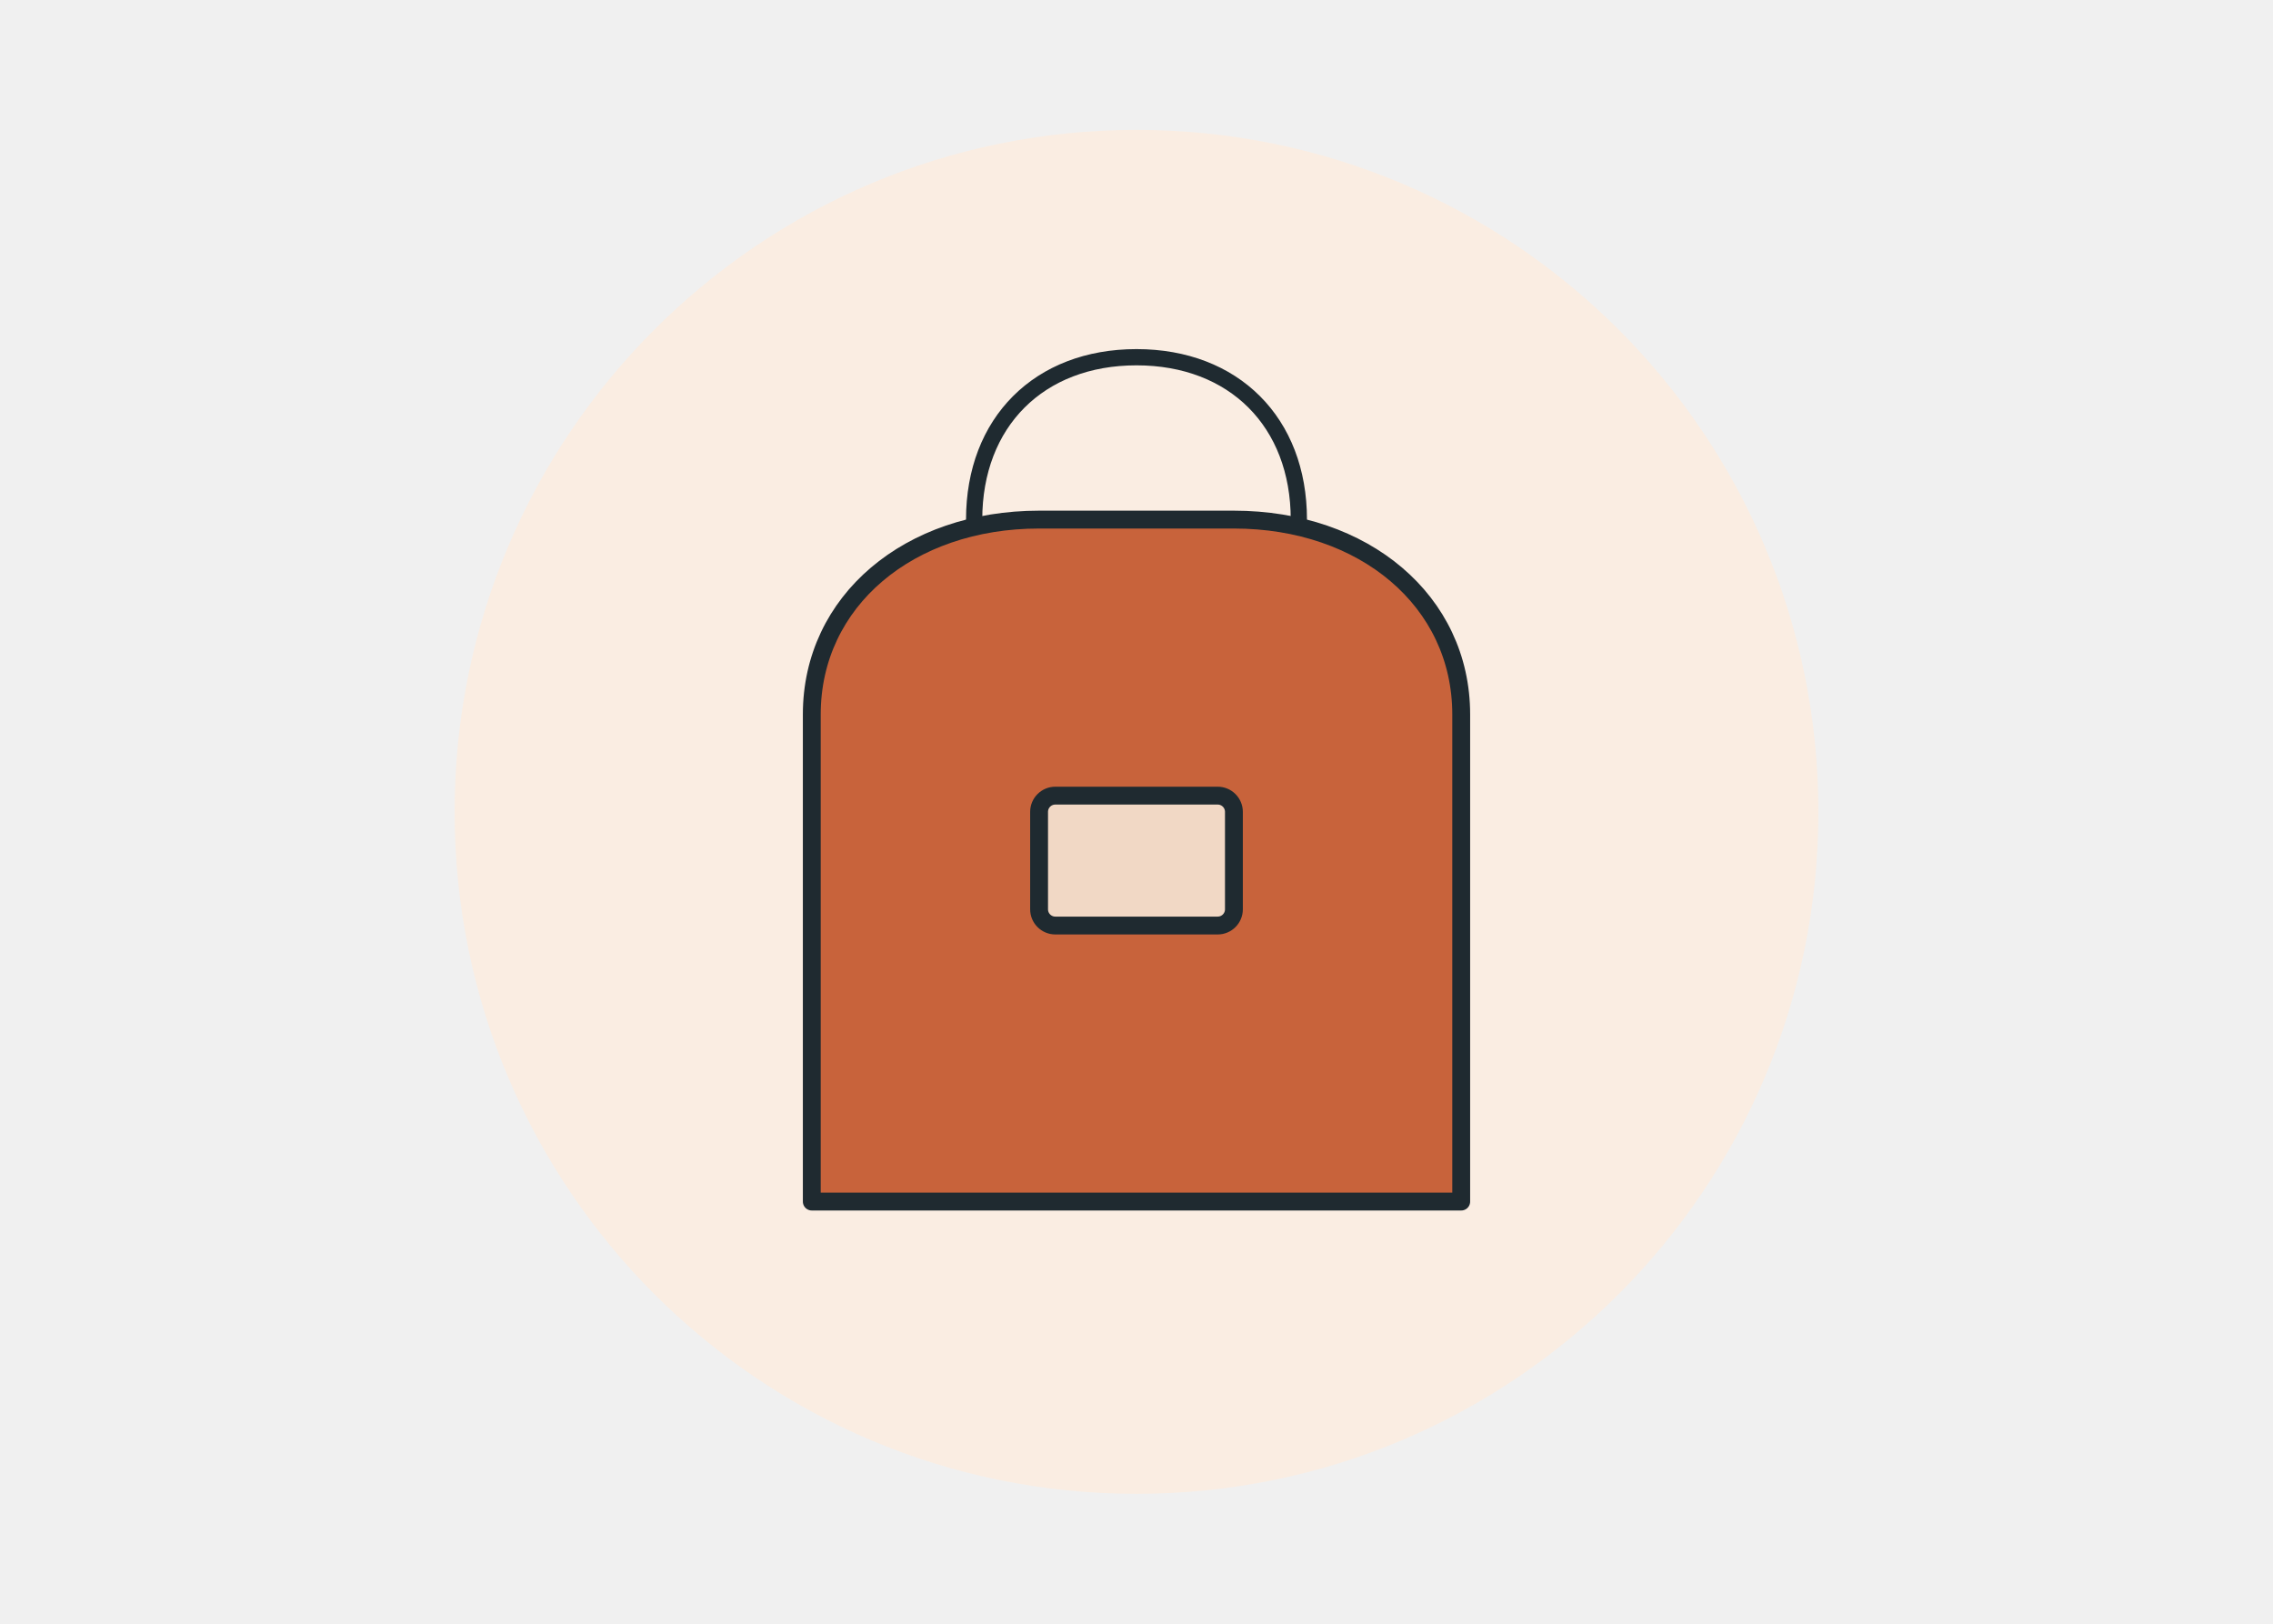
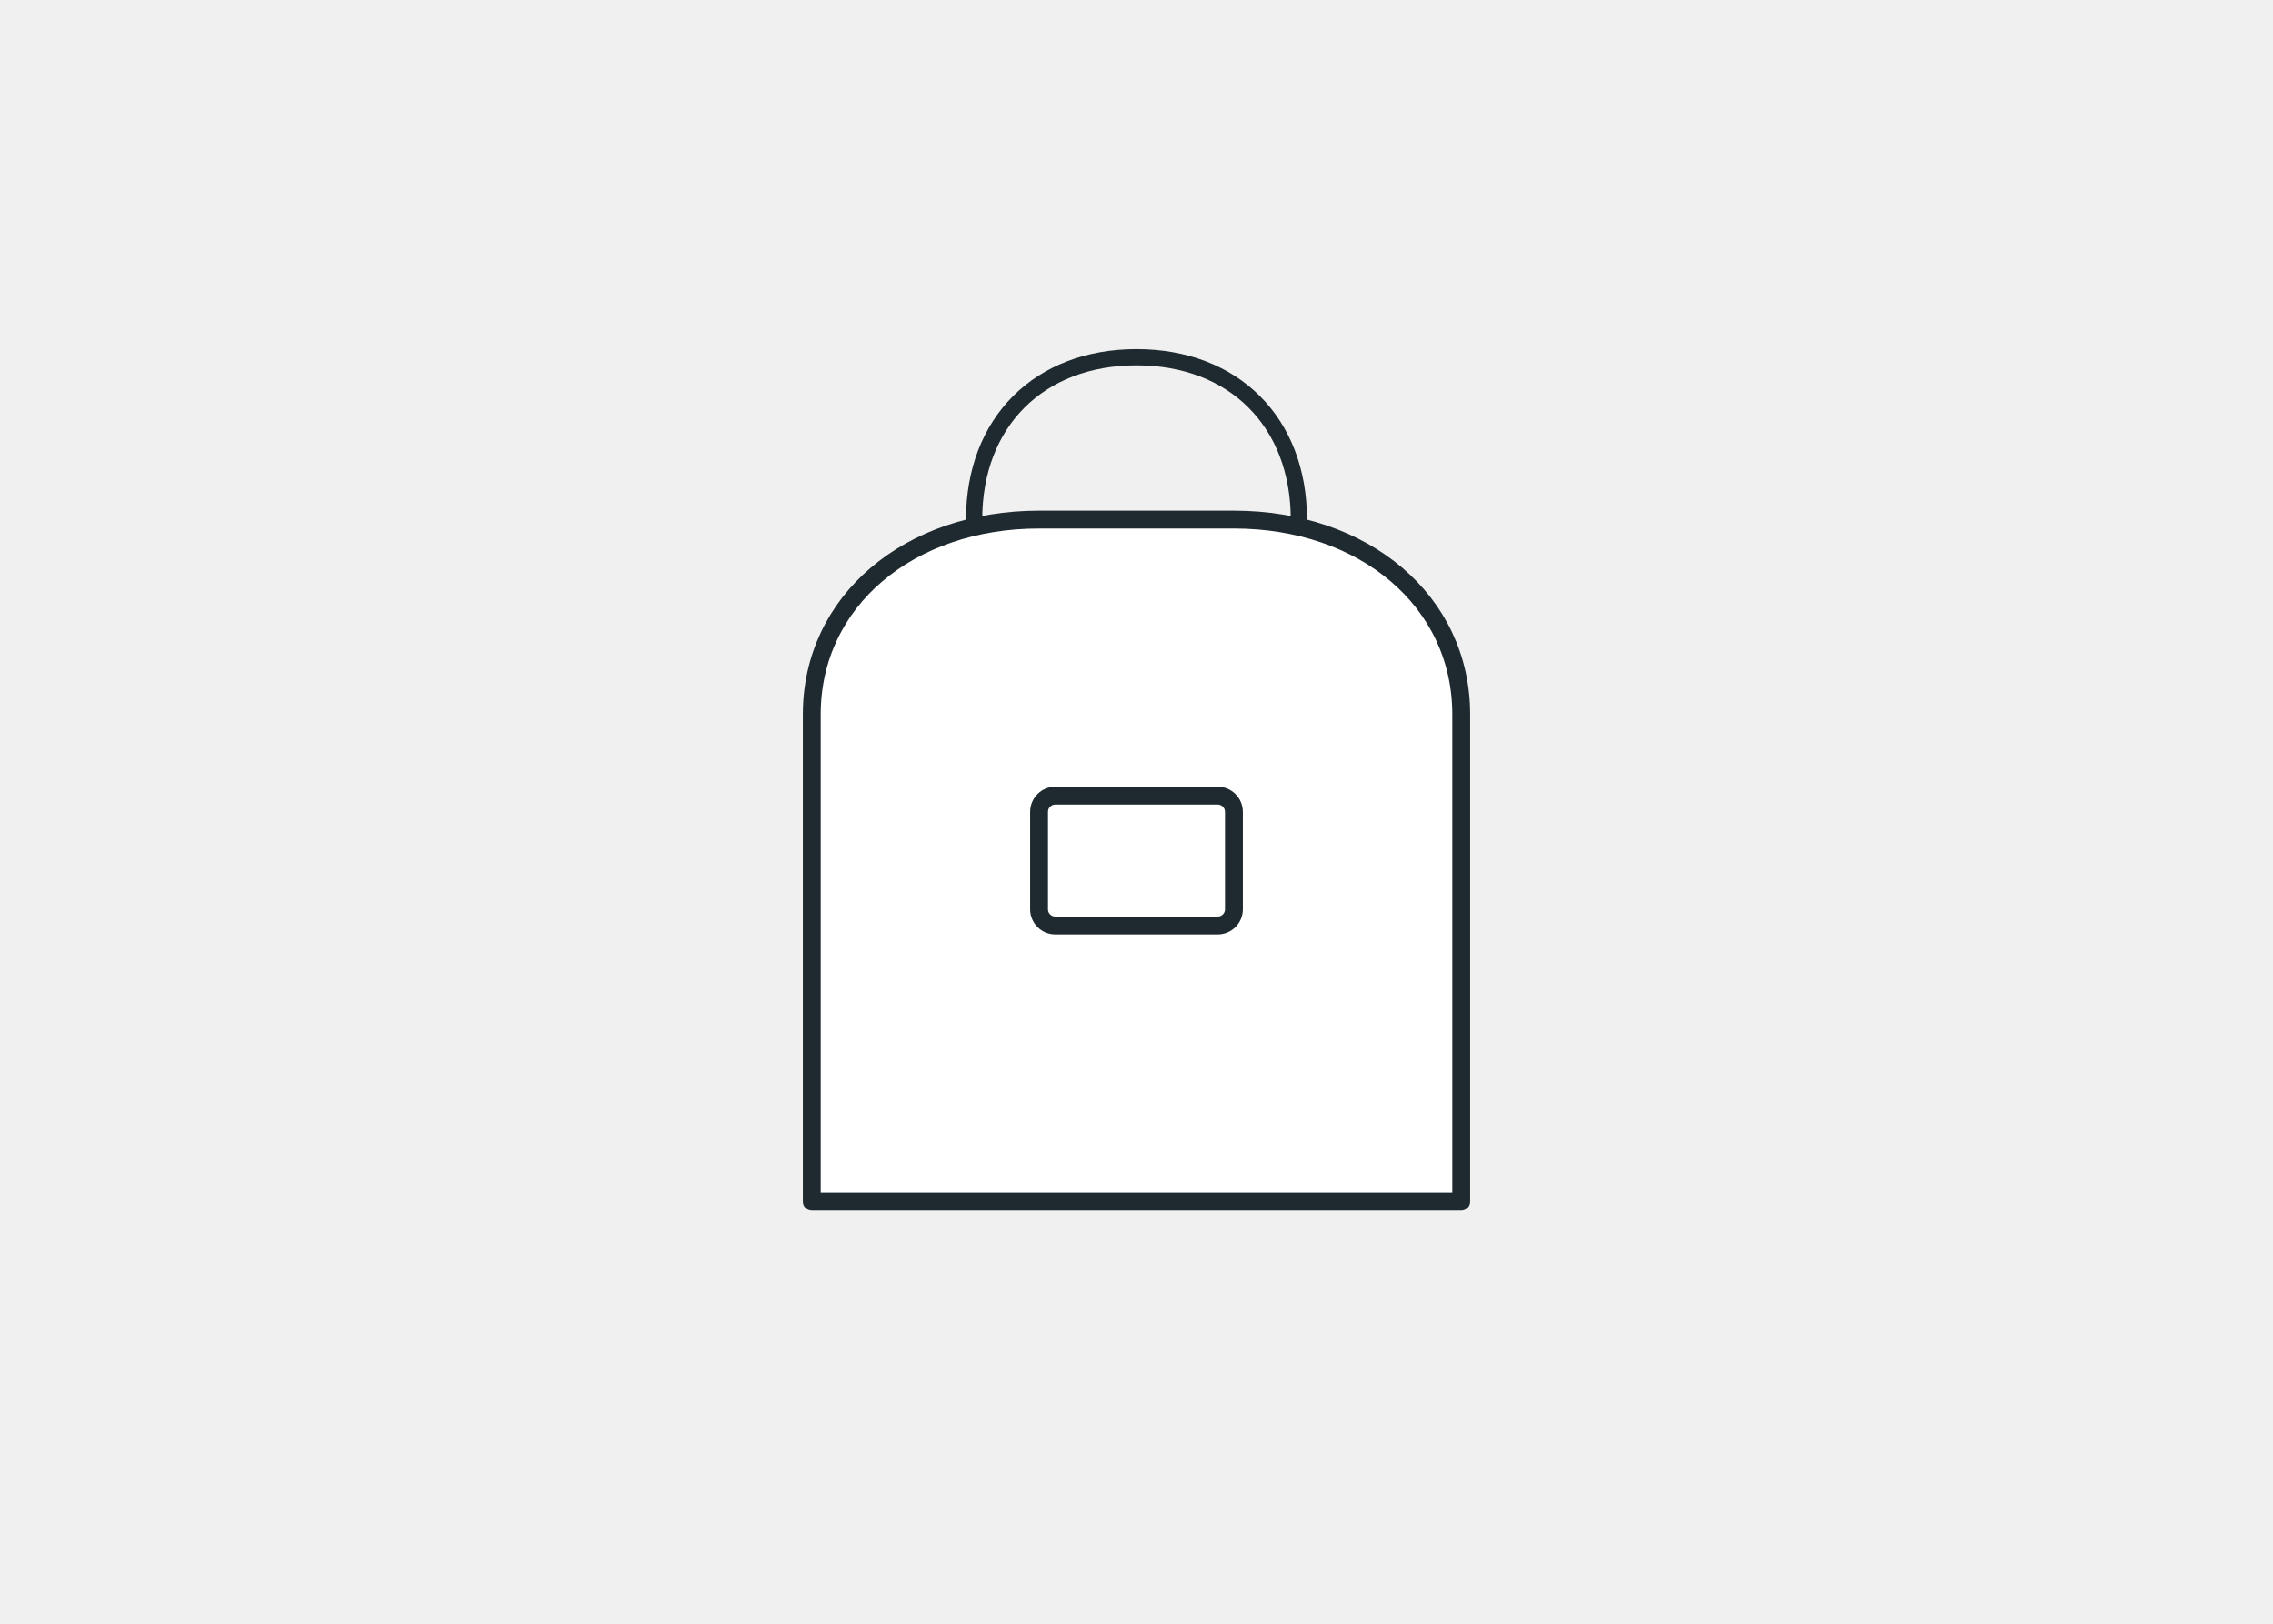
<svg xmlns="http://www.w3.org/2000/svg" viewBox="0 0 280 200" fill="none">
-   <circle cx="140" cy="100" r="84" fill="#FAEDE2" />
  <g stroke="#1F2A30" stroke-width="2.2" stroke-linecap="round" stroke-linejoin="round">
-     <path d="M100 88 C100 74, 112 64, 128 64 L152 64 C168 64, 180 74, 180 88 L180 148 L100 148 Z" fill="#C8633B" />
+     <path d="M100 88 C100 74, 112 64, 128 64 L152 64 C168 64, 180 74, 180 88 L180 148 L100 148 Z" fill="#FFFFFF" />
    <path d="M120 64 C120 52, 128 44, 140 44 C152 44, 160 52, 160 64" stroke-width="2" />
-     <rect x="128" y="98" width="24" height="16" rx="2" fill="#F1D8C5" />
+     <rect x="128" y="98" width="24" height="16" rx="2" fill="#FFFFFF" />
  </g>
</svg>
